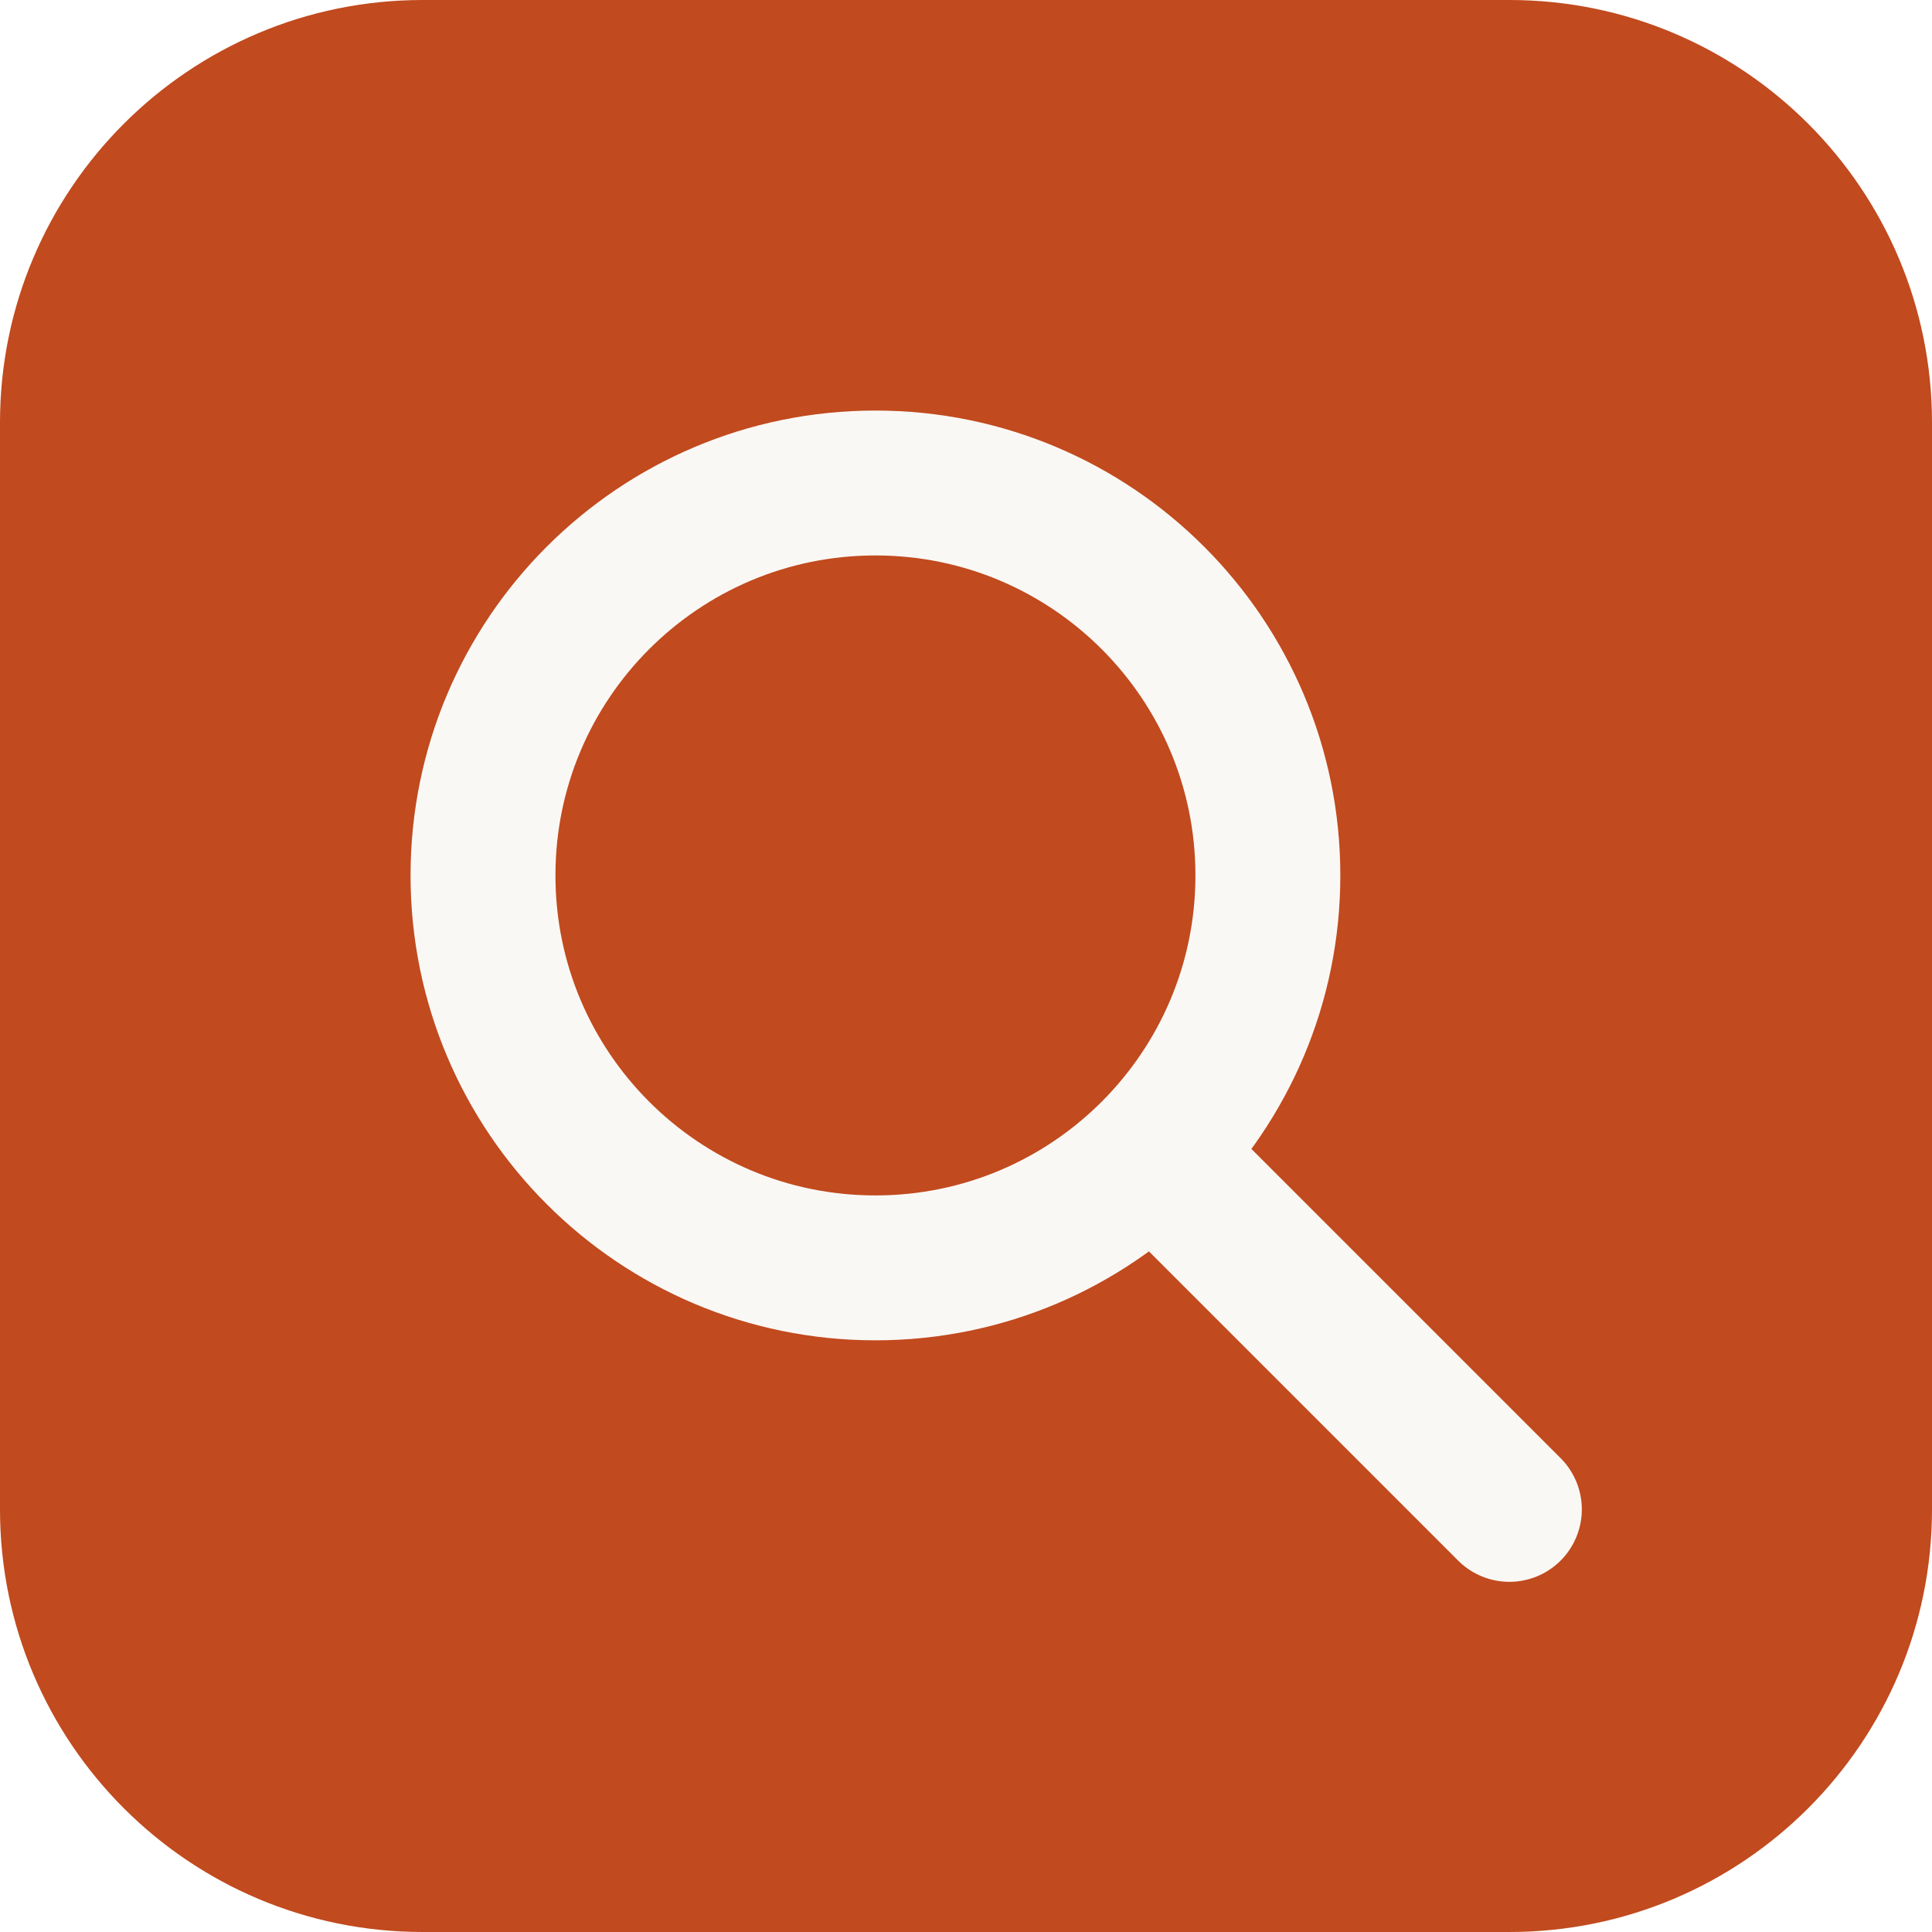
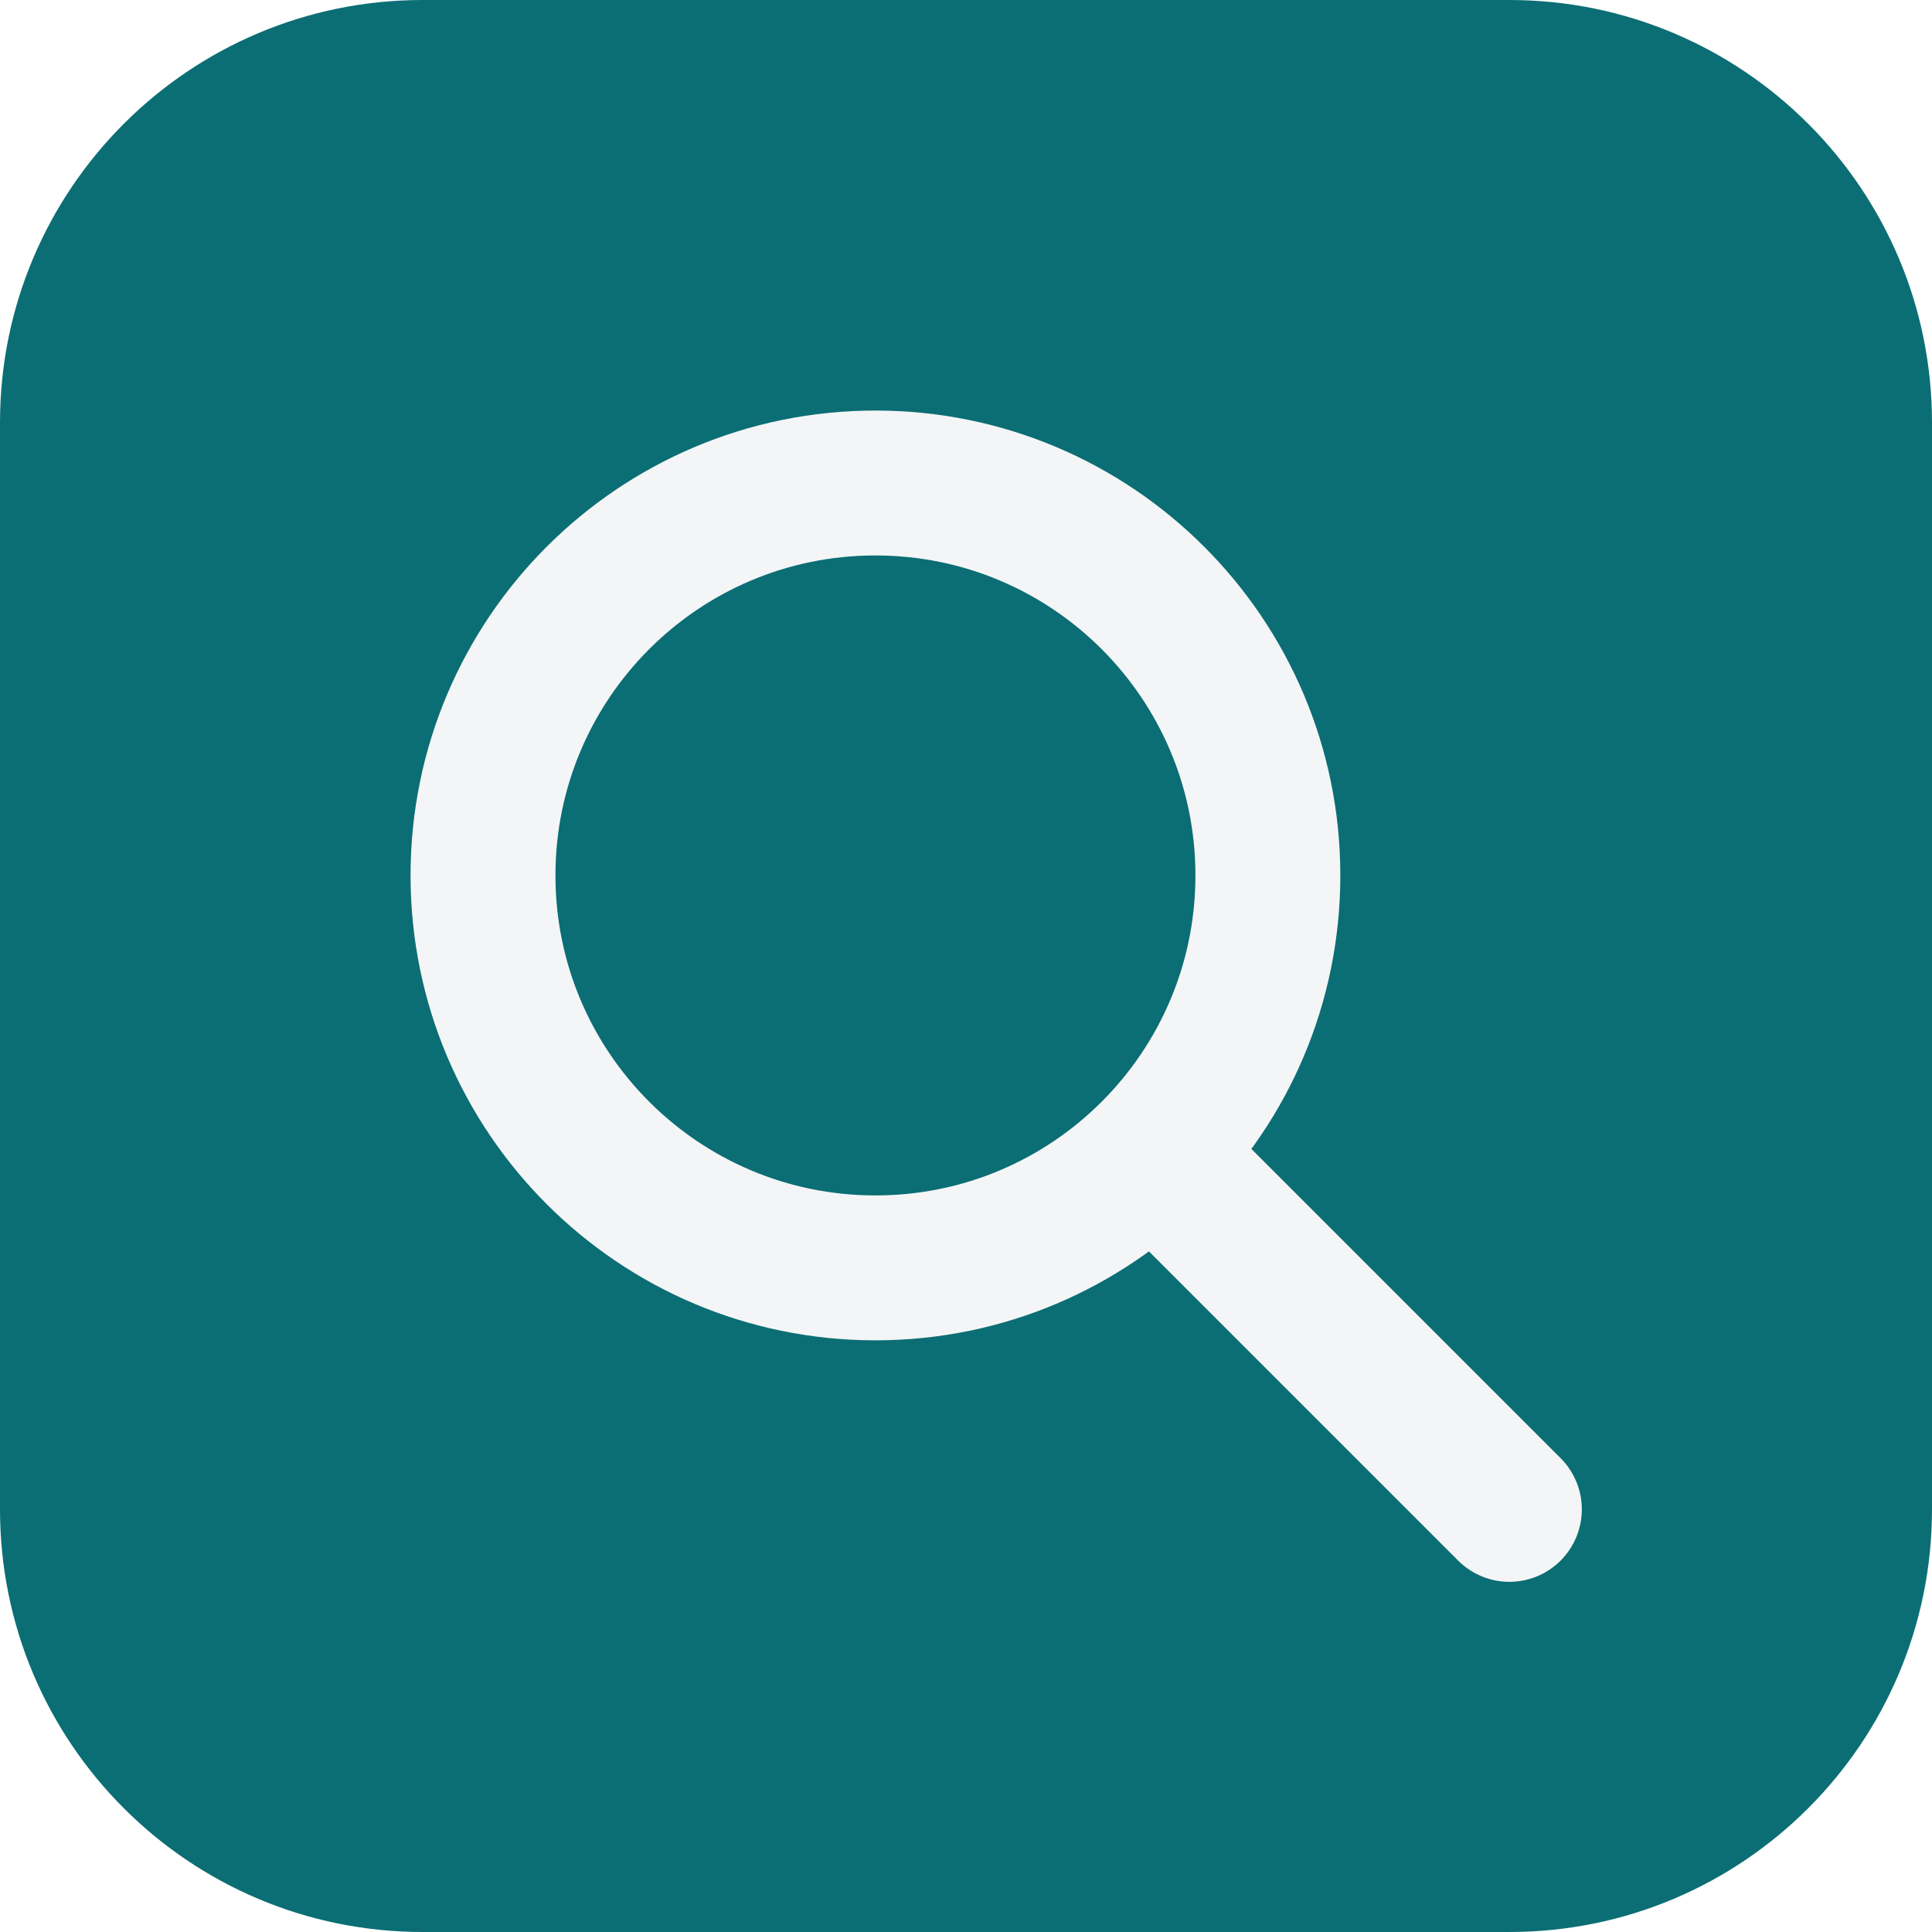
<svg xmlns="http://www.w3.org/2000/svg" viewBox="0 0 32 32">
-   <rect width="32" height="32" rx="7" fill="#c14a1e" />
-   <circle cx="14.5" cy="14.5" r="6.5" fill="none" stroke="#faf8f5" stroke-width="2.4" />
-   <path d="M19.6 19.6 25 25" stroke="#faf8f5" stroke-width="2.4" stroke-linecap="round" />
+   <rect width="32" height="32" rx="7" fill="#0b6e74" />
+   <circle cx="14.5" cy="14.5" r="6.5" fill="none" stroke="#f4f5f7" stroke-width="2.4" />
+   <path d="M19.6 19.6 25 25" stroke="#f4f5f7" stroke-width="2.4" stroke-linecap="round" />
</svg>
